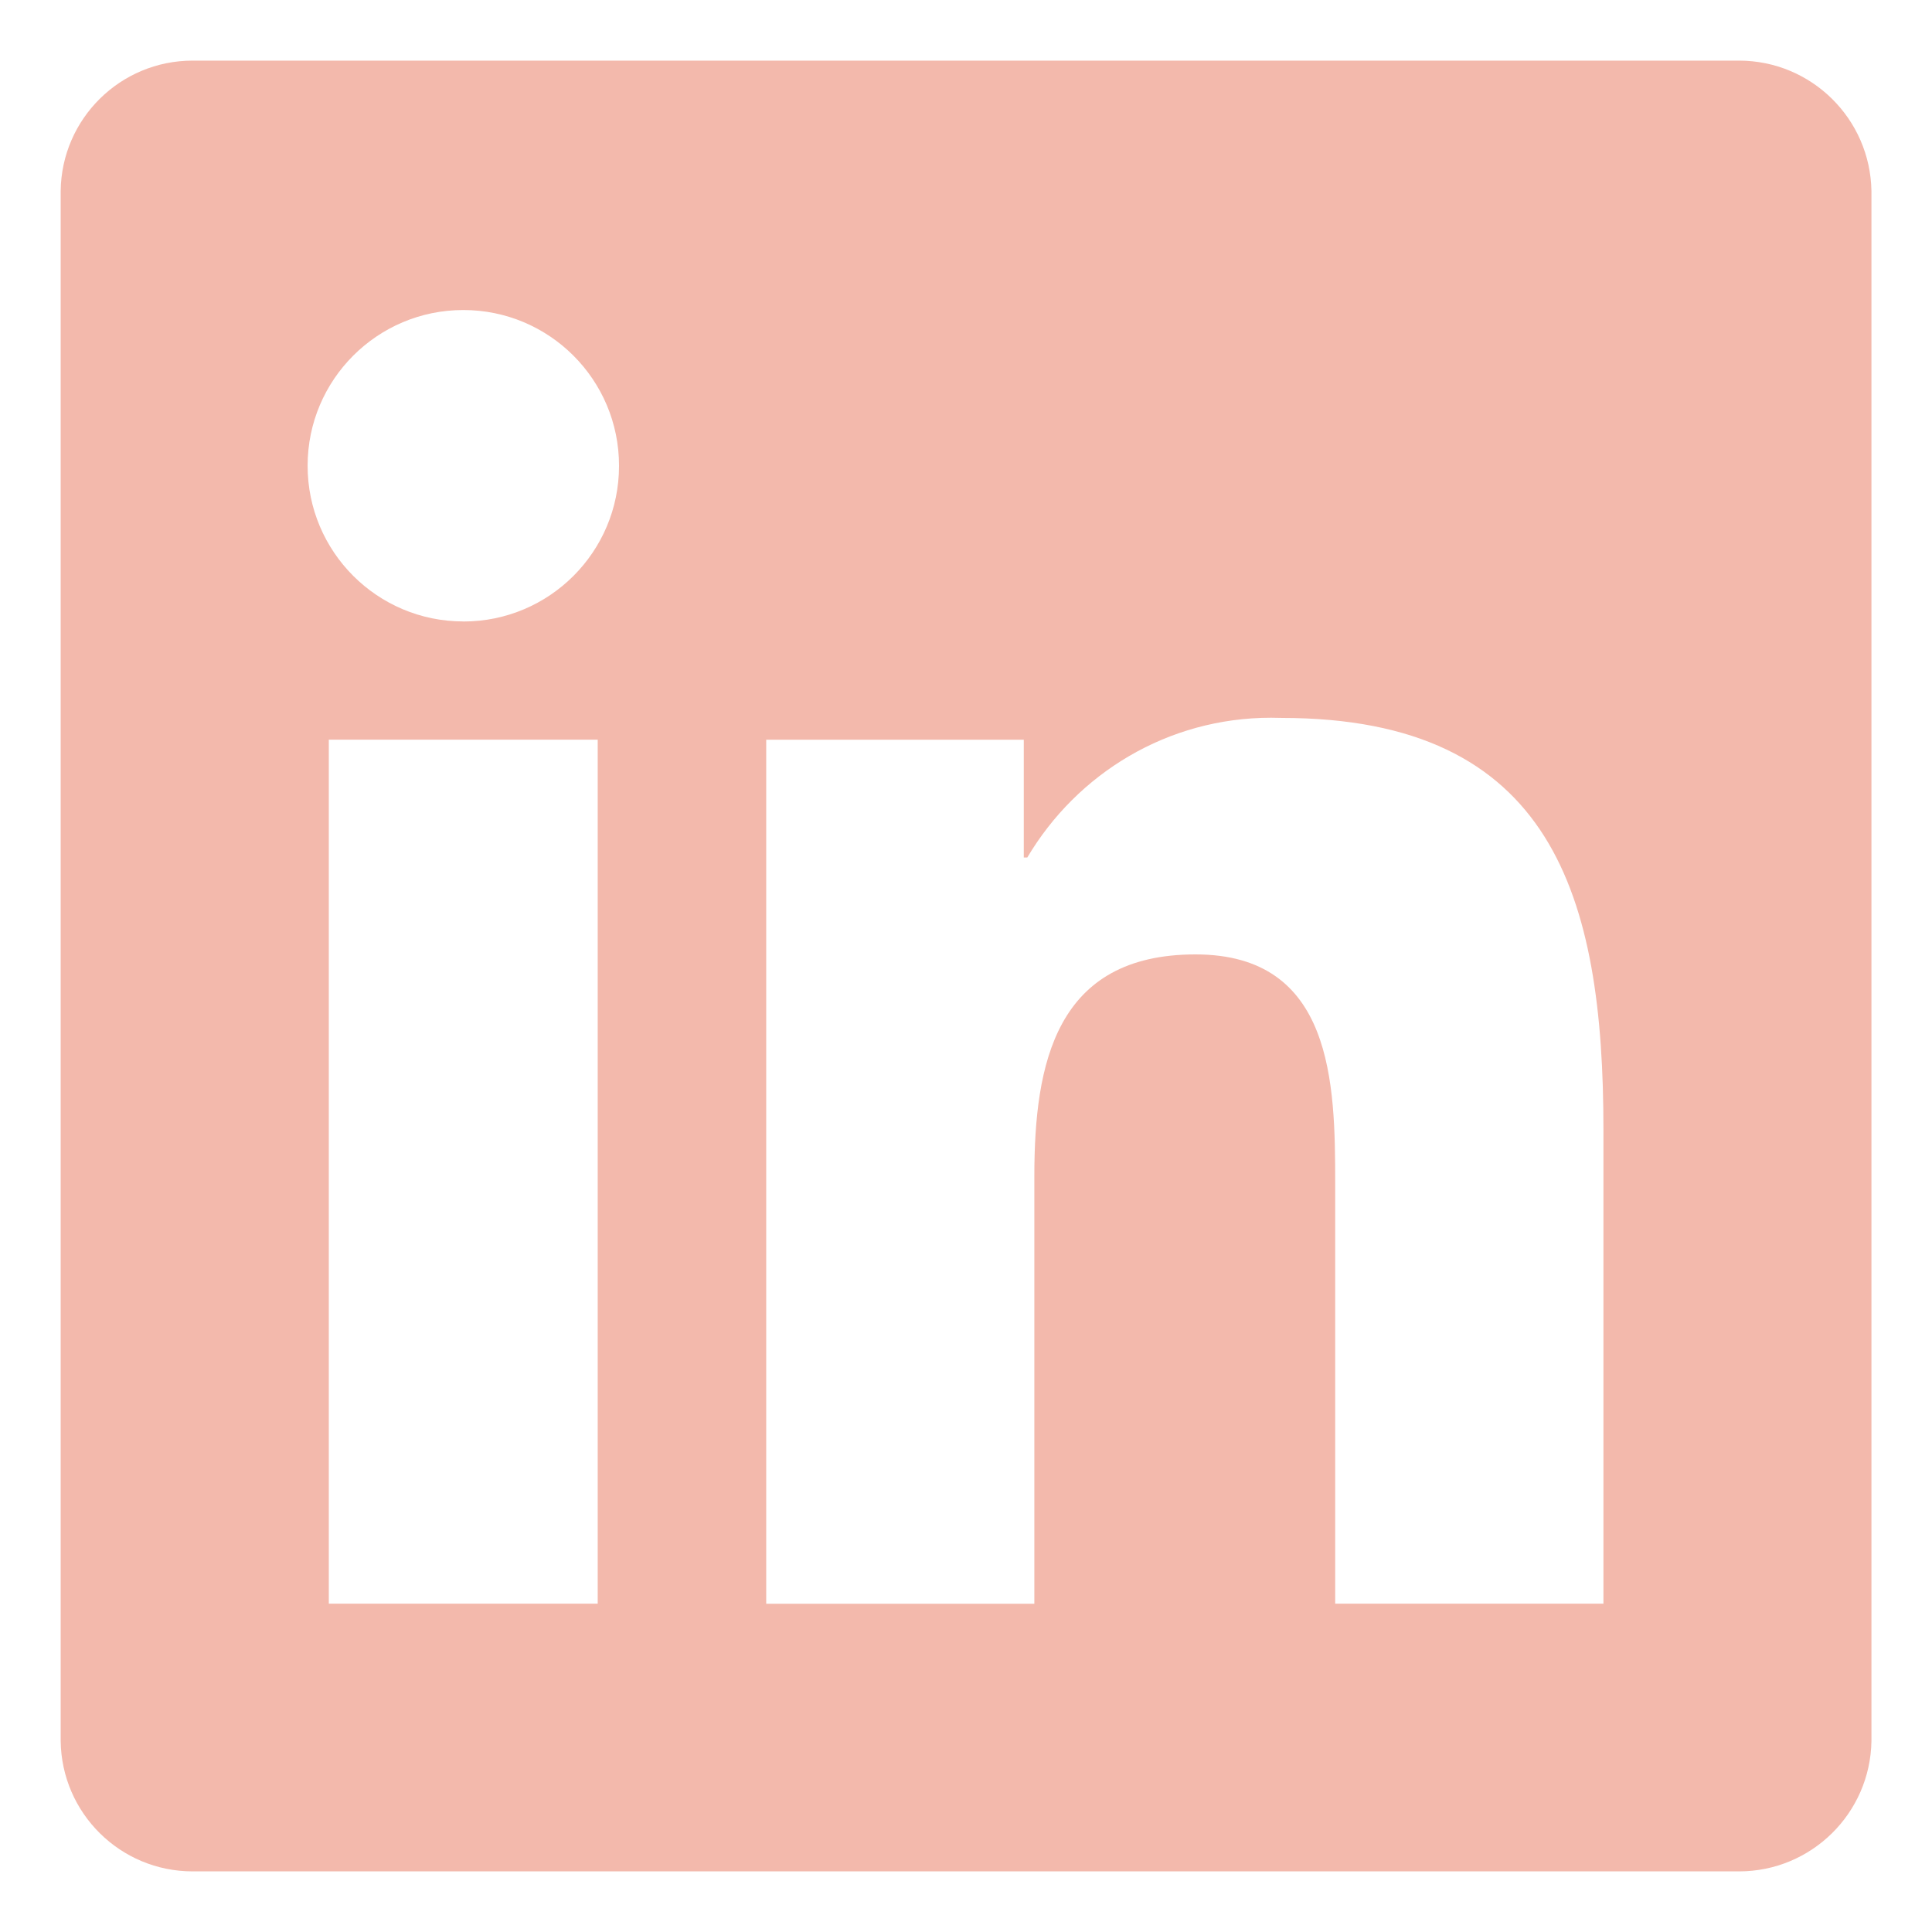
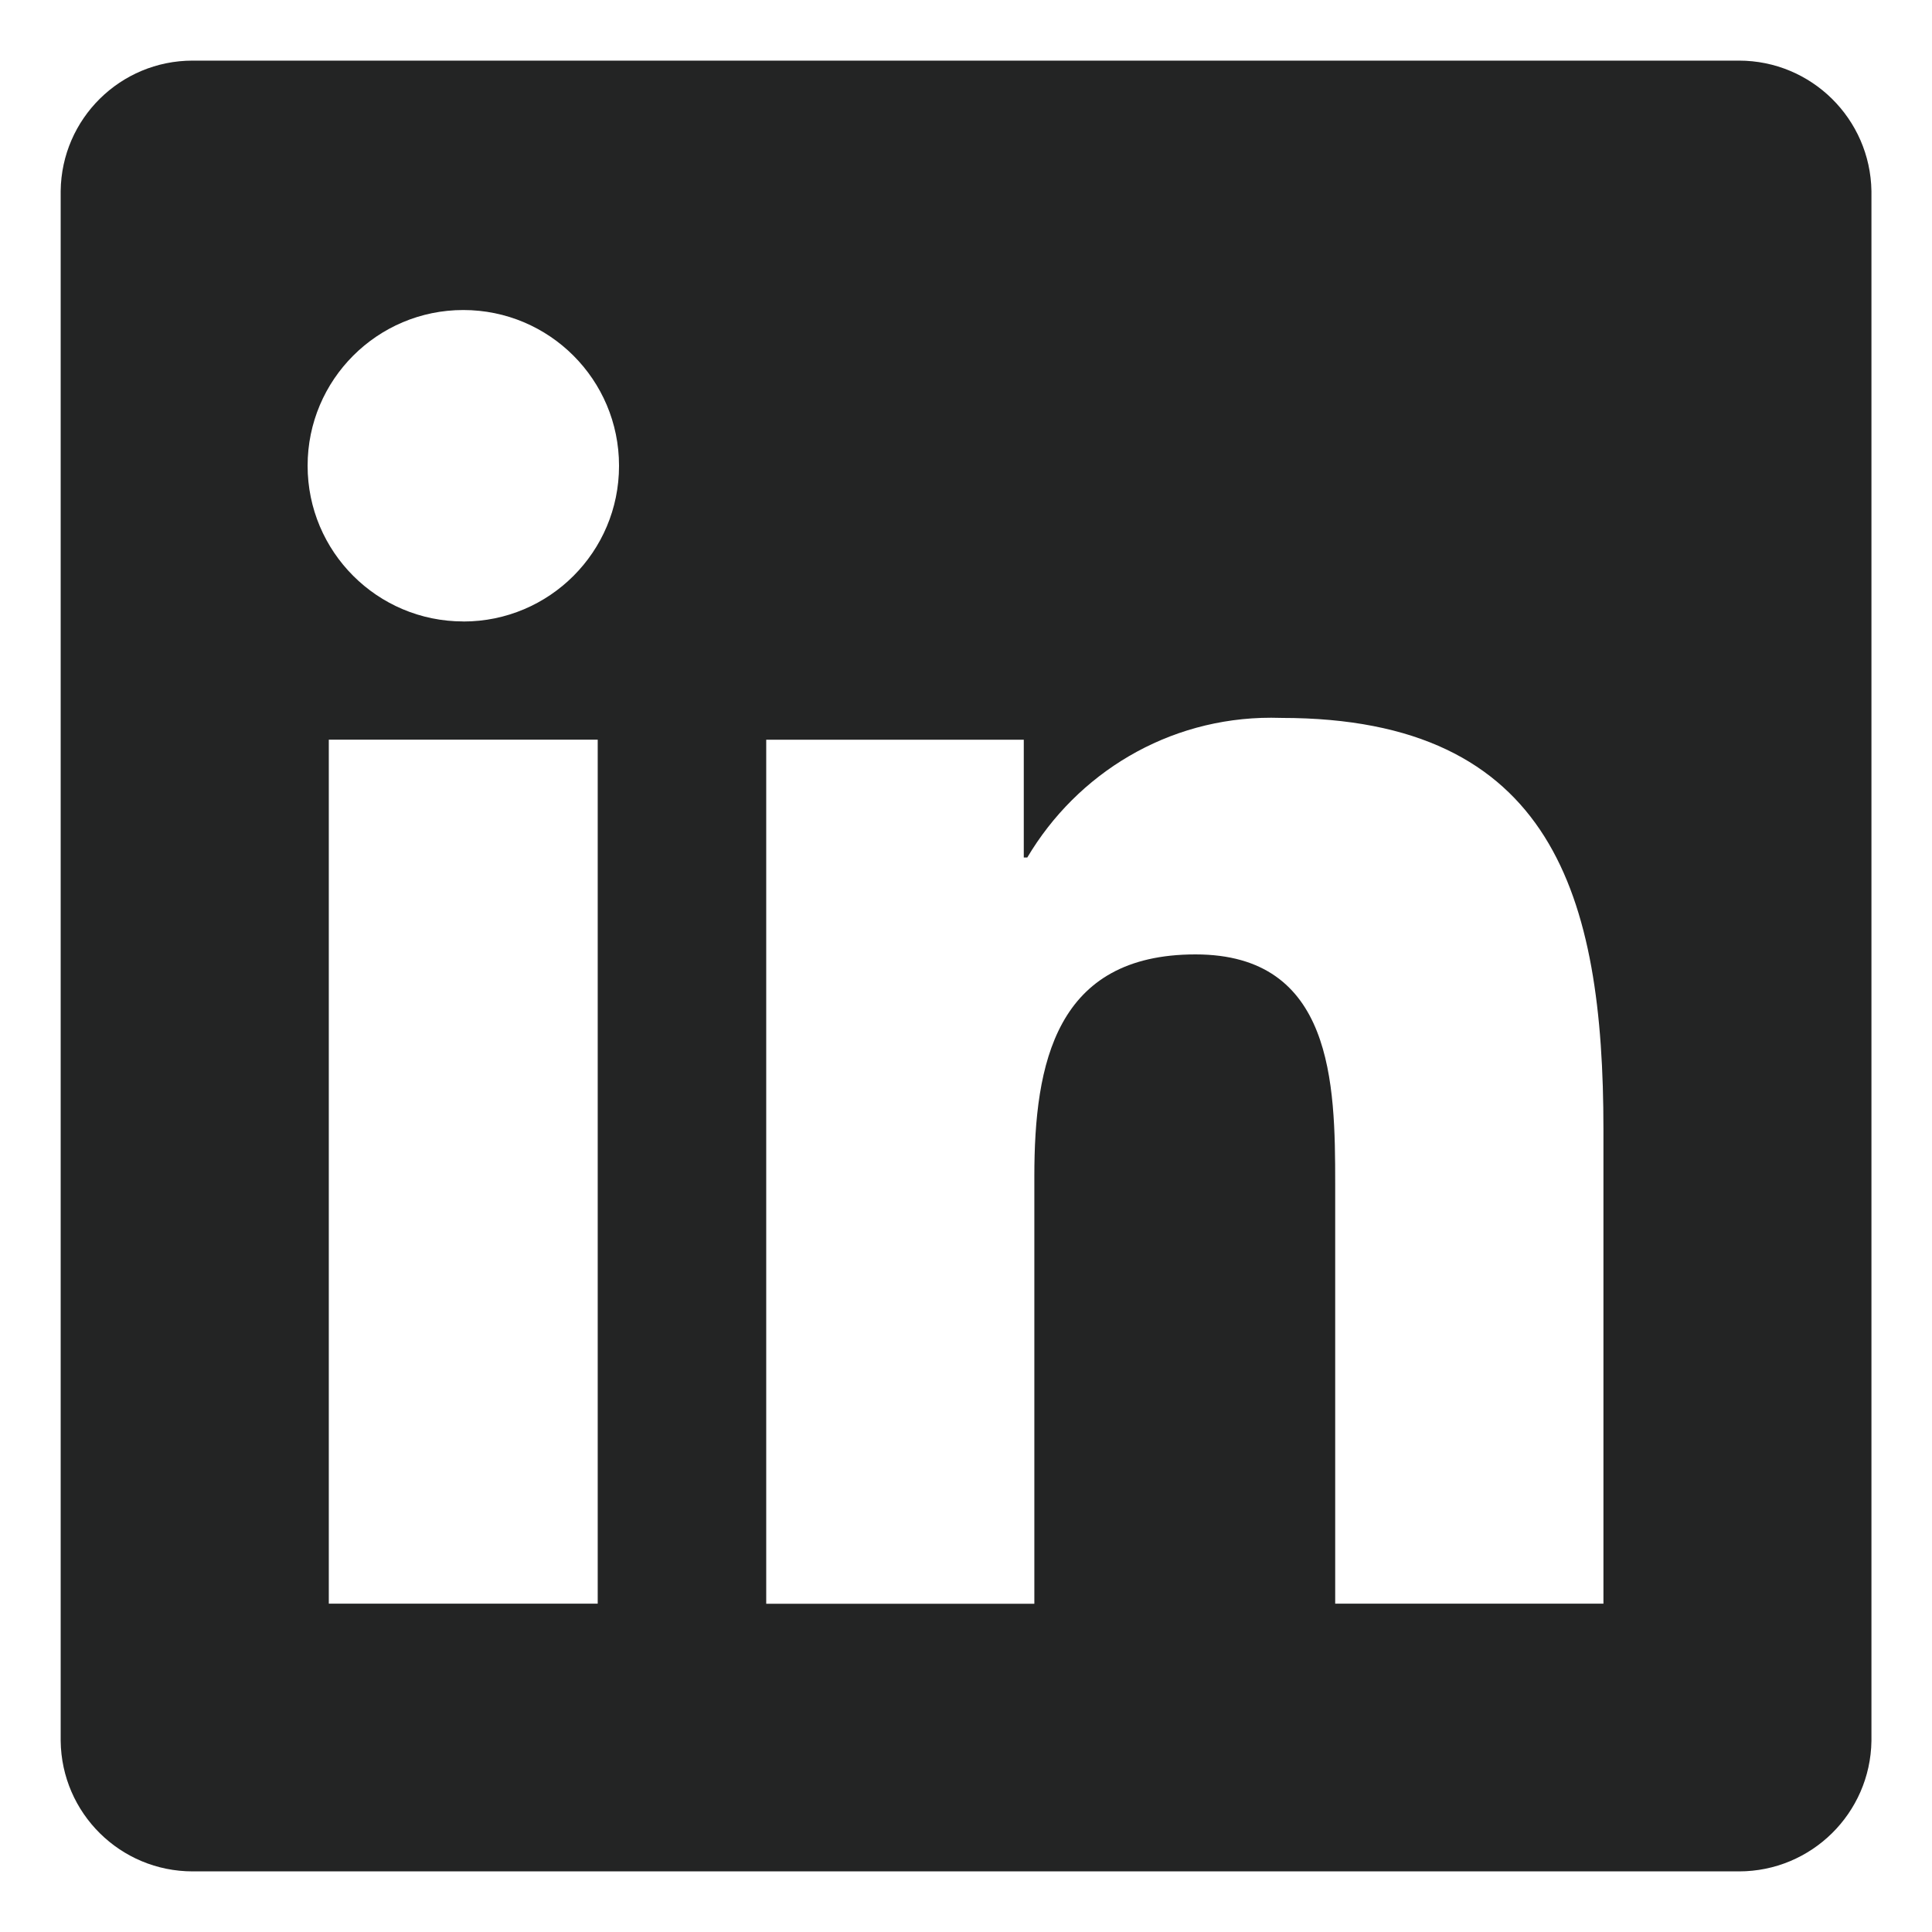
- <svg xmlns="http://www.w3.org/2000/svg" fill="#f3b9ac" width="800px" height="800px" viewBox="0 0 32 32" version="1.1">
+ <svg xmlns="http://www.w3.org/2000/svg" fill="#232424" width="800px" height="800px" viewBox="0 0 32 32" version="1.1">
  <path d="M28.778 1.004h-25.56c-0.008-0-0.017-0-0.027-0-1.199 0-2.172 0.964-2.186 2.159v25.672c0.014 1.196 0.987 2.161 2.186 2.161 0.010 0 0.019-0 0.029-0h25.555c0.008 0 0.018 0 0.028 0 1.2 0 2.175-0.963 2.194-2.159l0-0.002v-25.67c-0.019-1.197-0.994-2.161-2.195-2.161-0.010 0-0.019 0-0.029 0h0.001zM9.9 26.562h-4.454v-14.311h4.454zM7.674 10.293c-1.425 0-2.579-1.155-2.579-2.579s1.155-2.579 2.579-2.579c1.424 0 2.579 1.154 2.579 2.578v0c0 0.001 0 0.002 0 0.004 0 1.423-1.154 2.577-2.577 2.577-0.001 0-0.002 0-0.003 0h0zM26.556 26.562h-4.441v-6.959c0-1.66-0.034-3.795-2.314-3.795-2.316 0-2.669 1.806-2.669 3.673v7.082h-4.441v-14.311h4.266v1.951h0.058c0.828-1.395 2.326-2.315 4.039-2.315 0.061 0 0.121 0.001 0.181 0.003l-0.009-0c4.5 0 5.332 2.962 5.332 6.817v7.855z" />
</svg>
